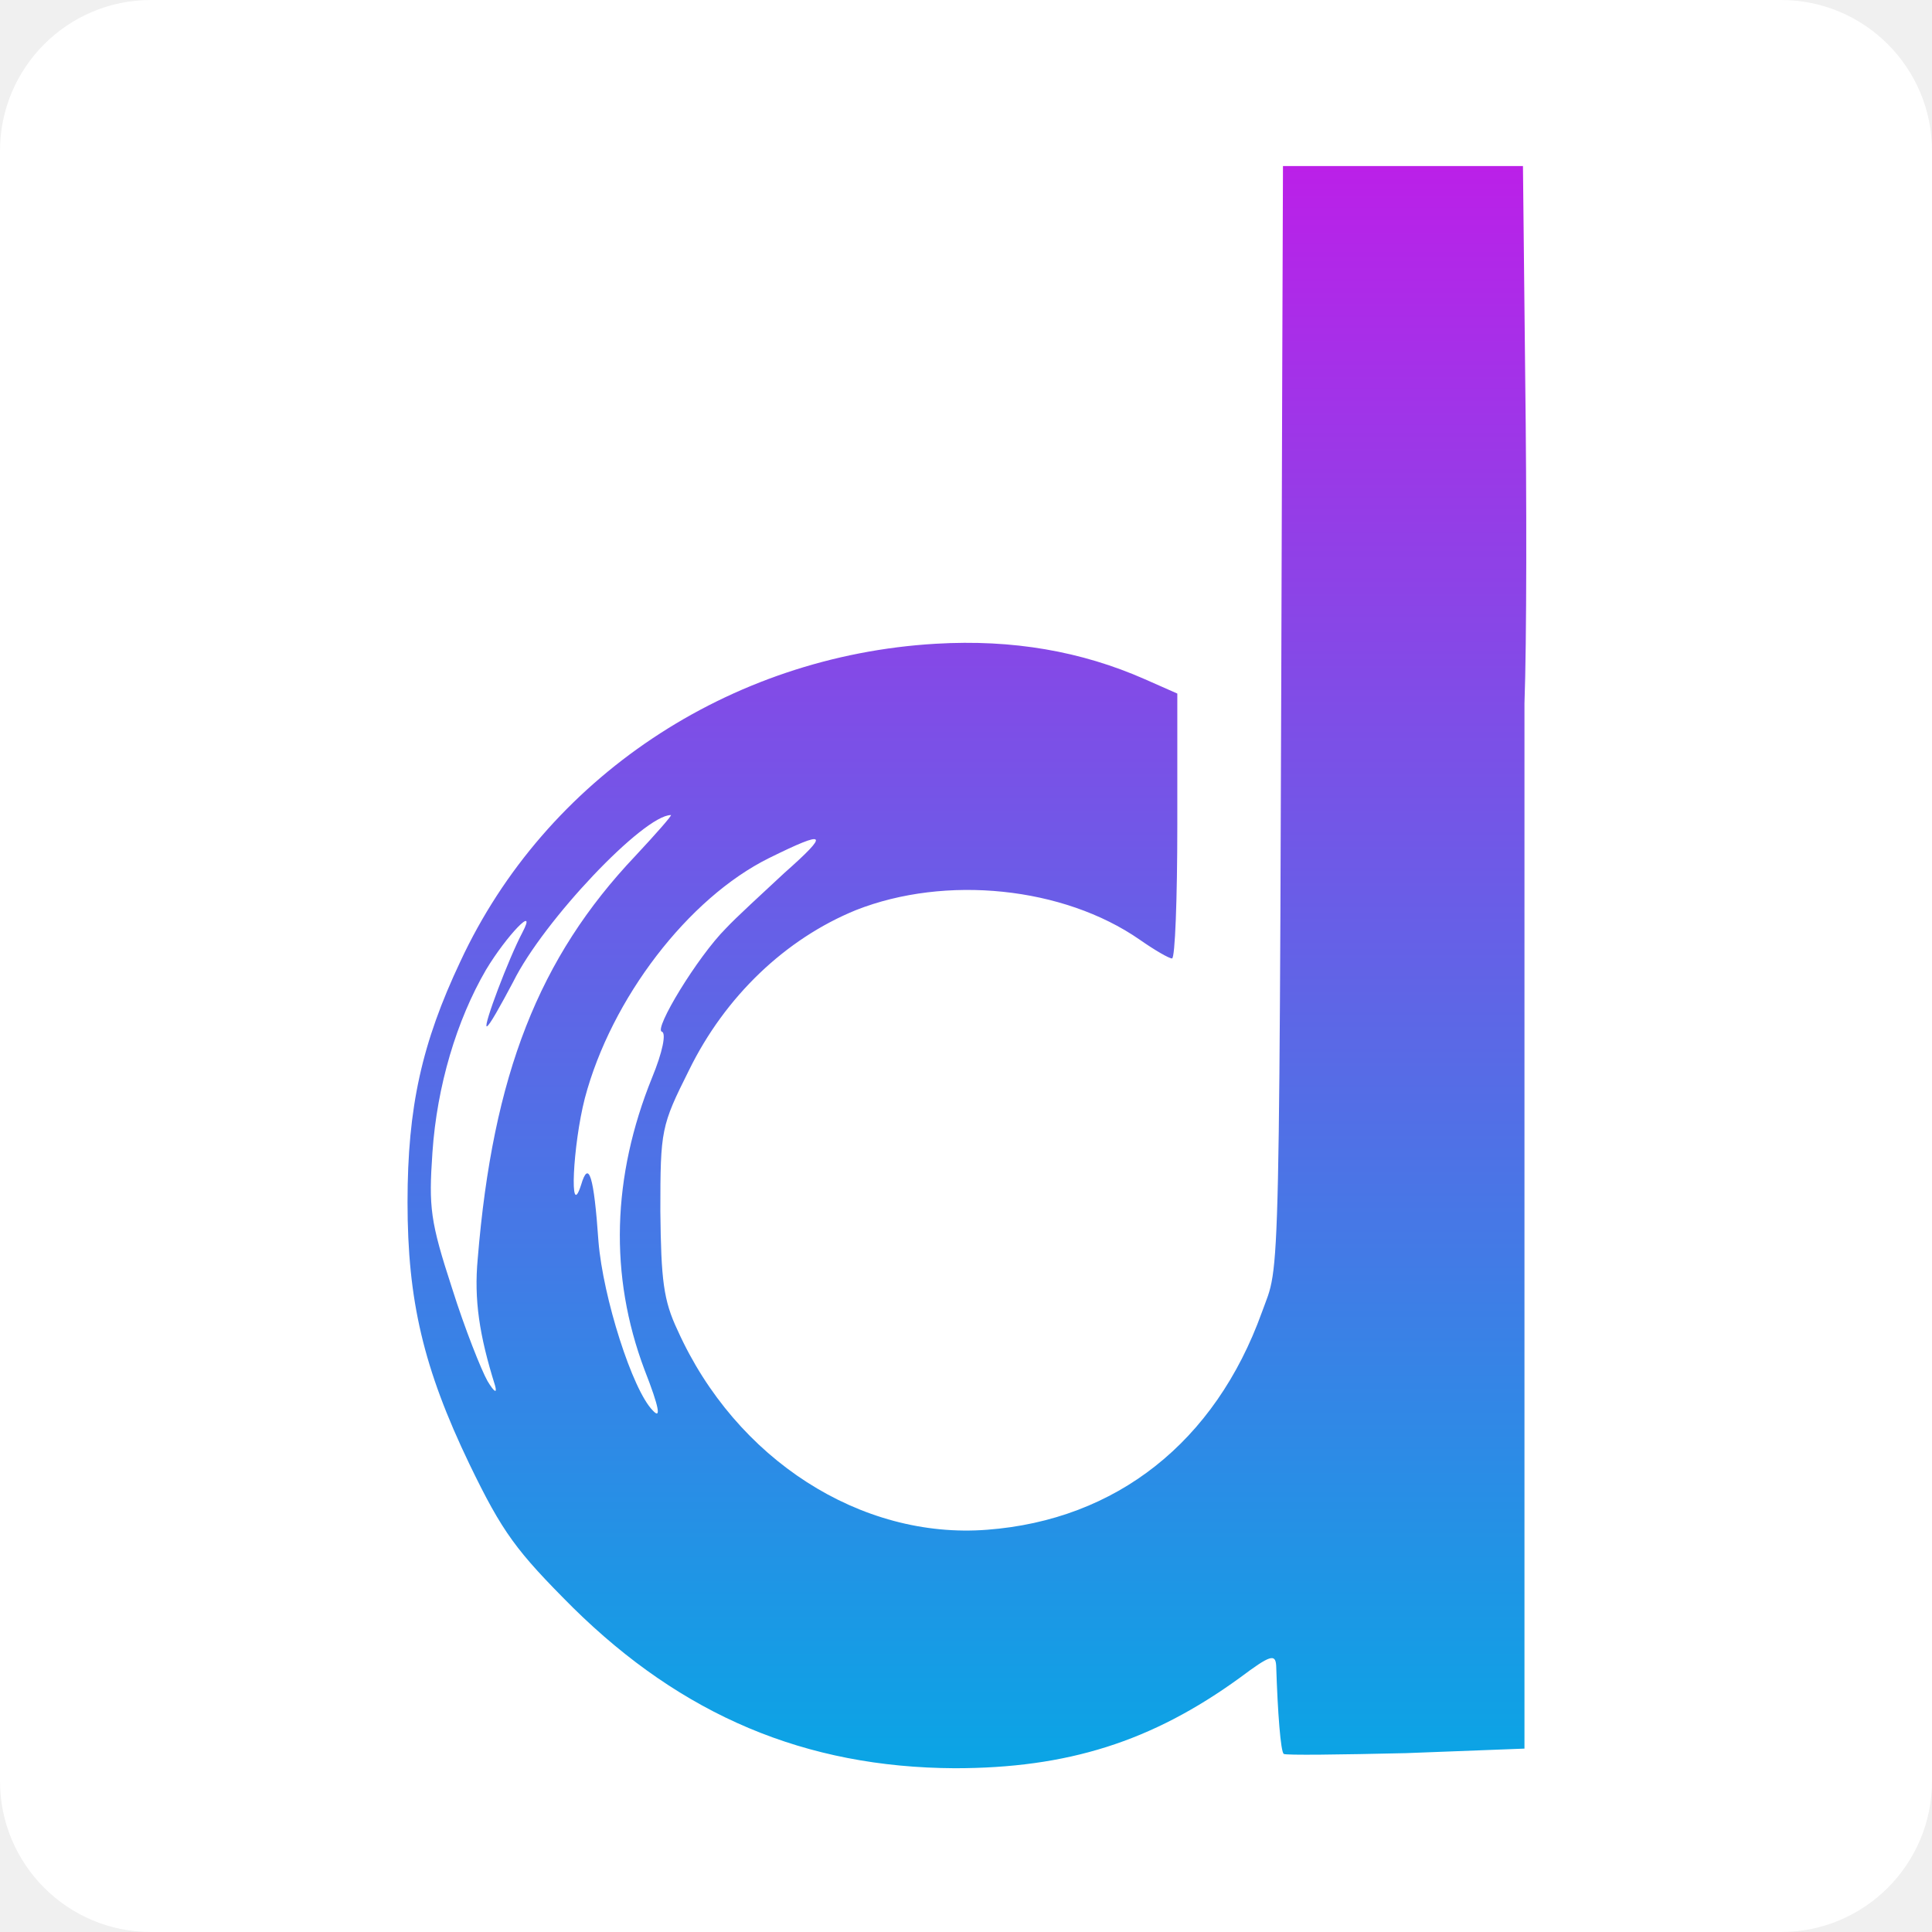
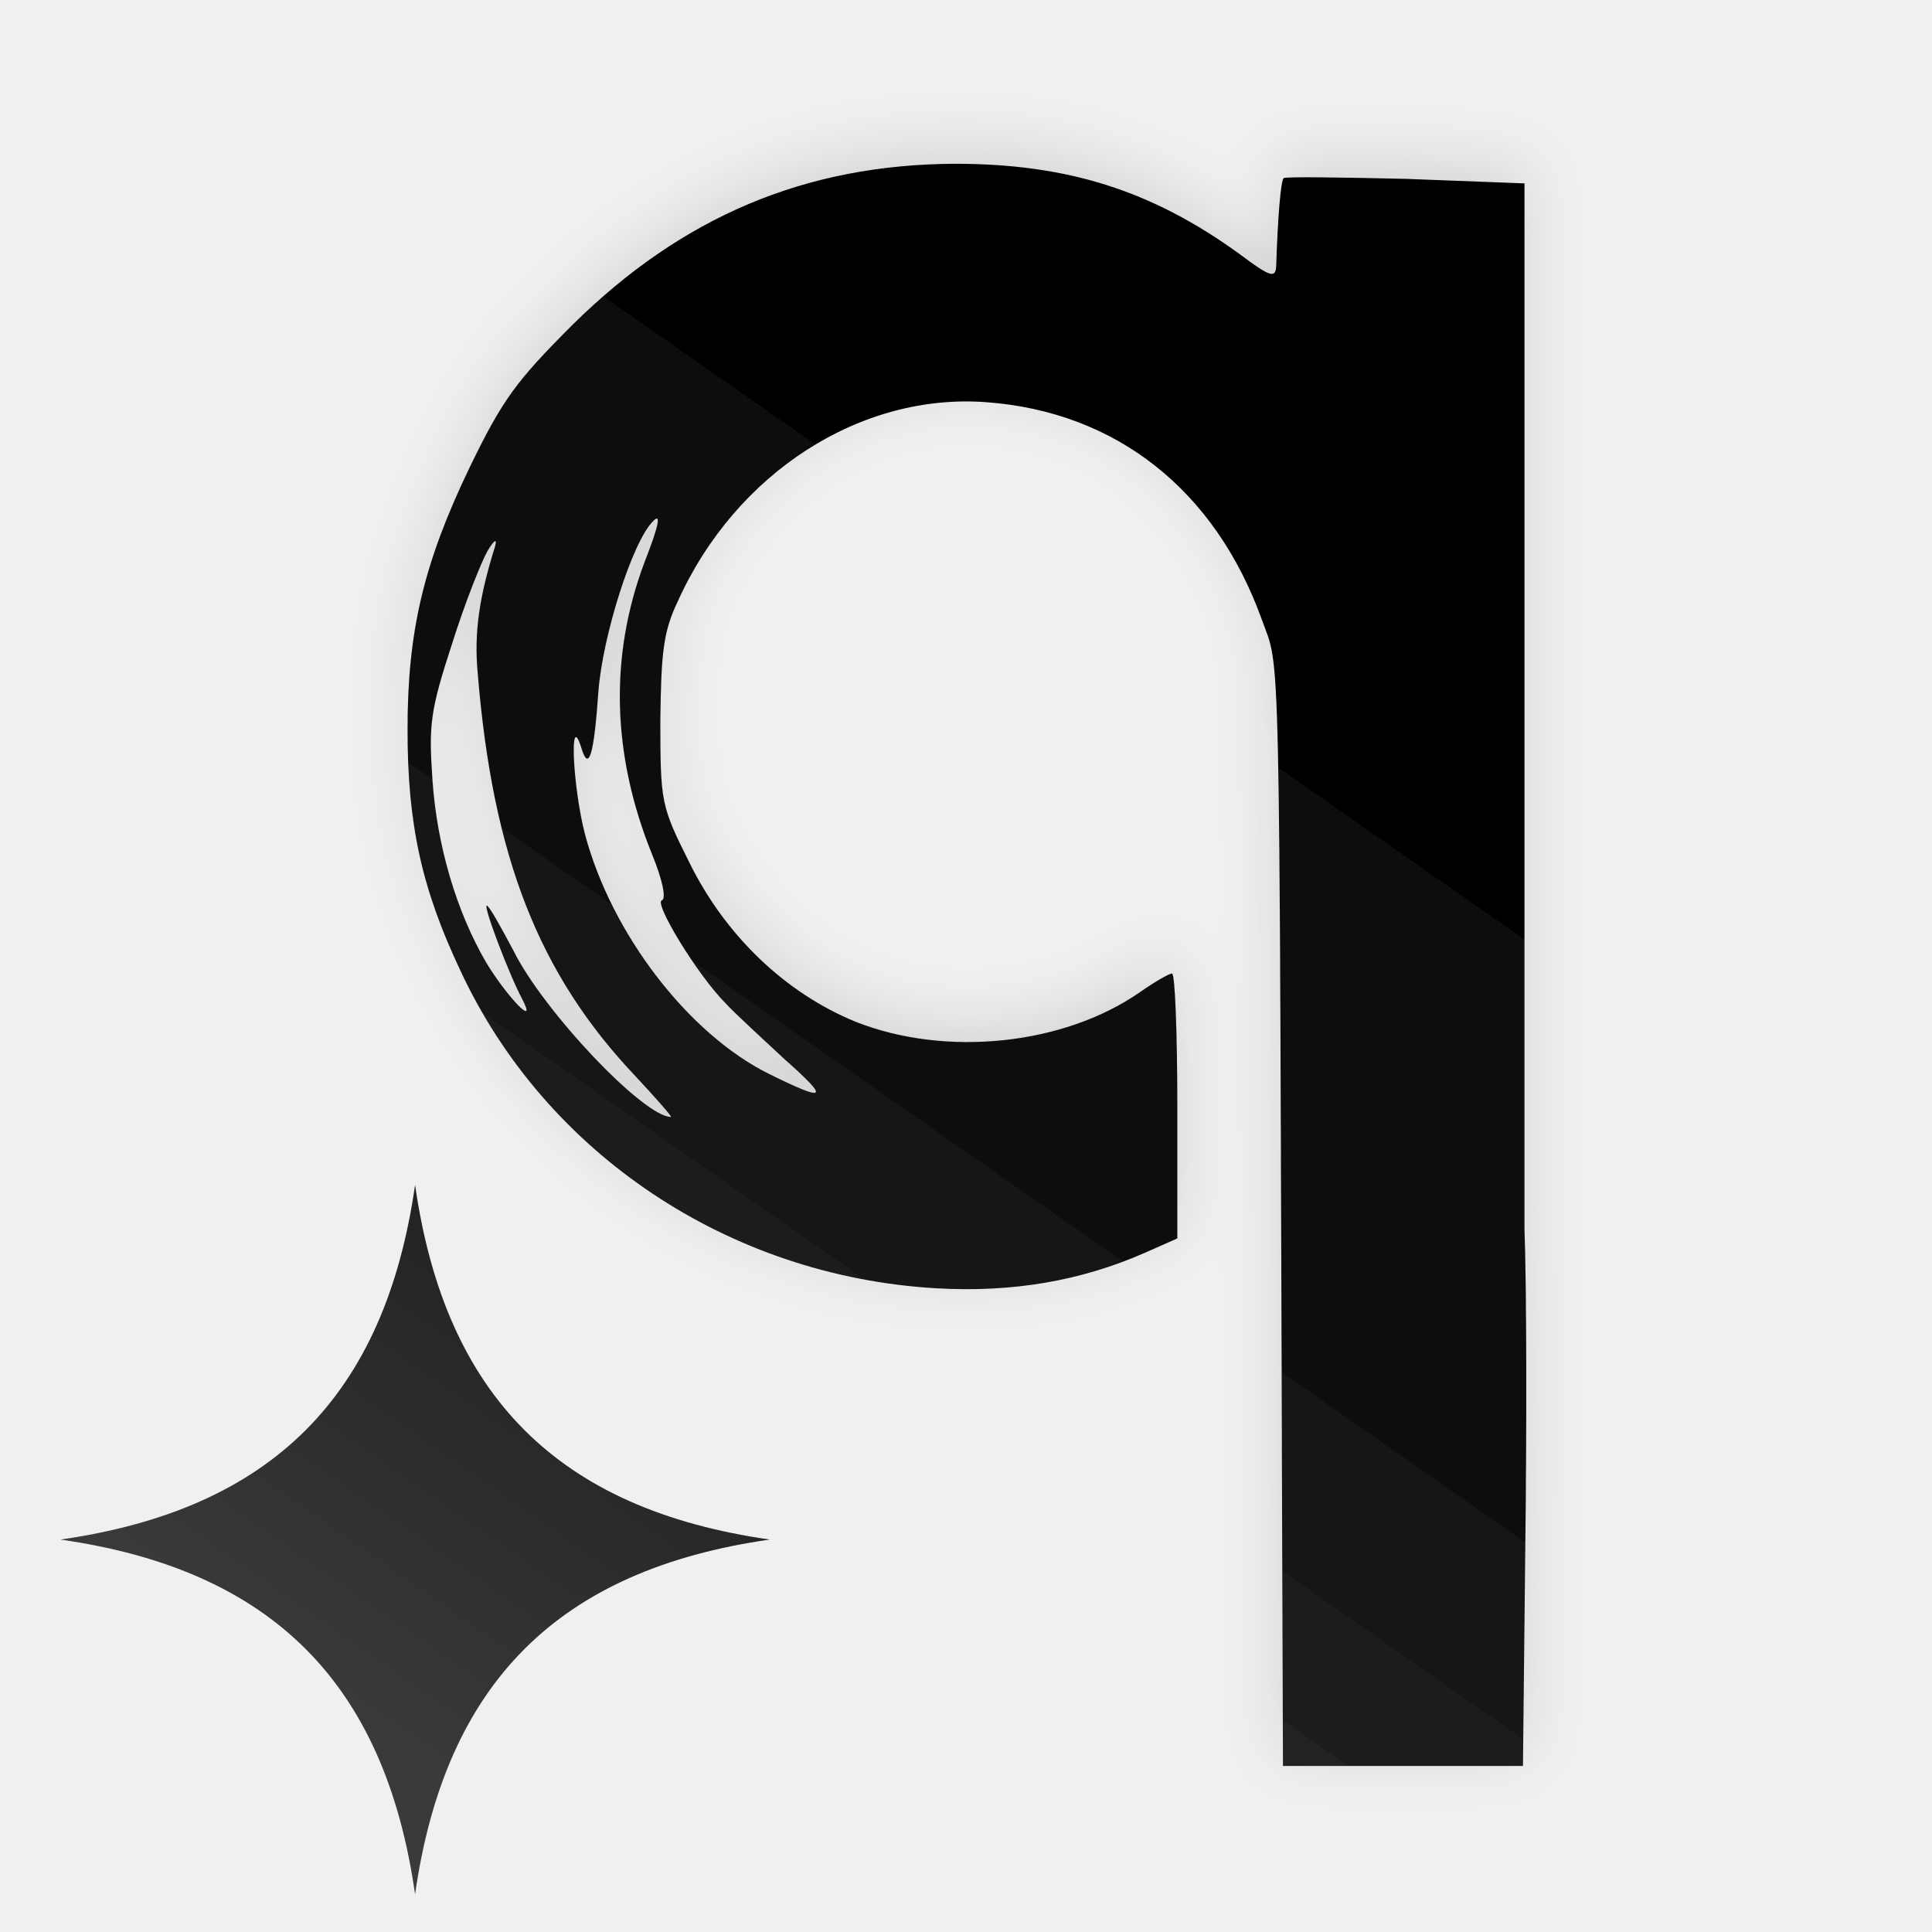
<svg xmlns="http://www.w3.org/2000/svg" width="256" height="256" viewBox="0 0 256 256" fill="none">
-   <rect width="256" height="256" rx="20" fill="white" />
-   <path d="M169.9 50.2C169.5 174.8 169.7 166.9 167.2 173.9C161 191.1 147.9 201.4 130.8 202.7C114.1 204 97.5 193.4 89.8 176.3C87.9 172.3 87.6 169.6 87.5 160.5C87.5 149.7 87.6 149.2 91.3 141.8C96.1 132 104.1 124.4 113.4 120.6C125.3 115.9 140.9 117.5 151 124.5C153 125.9 154.9 127 155.3 127C155.7 127 156 119.1 156 109.4V91.9L151.7 90C143.3 86.3 134.2 84.7 124 85.3C96.6 86.9 72.3 103.1 61 127.4C55.9 138.2 54 146.7 54 159.3C54 172.3 56.1 181.3 62.2 194C66.6 203.1 68.4 205.5 75.9 213C90.4 227.3 106.7 234.2 126.5 234.3C141.4 234.3 152.6 230.8 164.3 222.3C168.3 219.3 169 219.1 169.1 220.7C169.3 227 169.7 232.1 170.1 232.4C170.3 232.6 177.6 232.5 186.3 232.3L202 231.7V137.5V120.25V108V93.2C202.3 85.1 202.3 65.8 202.1 50.2L201.8 22H170L169.9 50.2ZM84.2 113.4C71.4 126.9 65.3 142.4 63.3 166.8C62.8 172.2 63.5 176.9 65.6 183.6C65.9 184.7 65.5 184.5 64.6 183C63.8 181.6 61.6 176.1 59.9 170.7C57 161.8 56.8 160 57.3 152.7C57.9 143.9 60.5 135.2 64.4 128.5C67.1 124 71.3 119.6 69.2 123.6C67.4 127 64 136 64.5 136C64.8 136 66.3 133.3 68 130.1C72 122 85.3 108 88.9 108C89.1 108 87 110.4 84.2 113.4ZM103.9 115.7C101 118.4 97.5 121.6 96.2 123C92.4 126.8 86.6 136.4 87.7 136.7C88.3 136.9 87.8 139.4 86.4 142.8C81.1 155.9 80.7 169 85.4 181.5C87.4 186.6 87.6 188.1 86.5 186.9C83.8 184.2 79.9 171.9 79.3 164.5C78.7 155.8 78 153.6 77 157C75.4 162 75.9 151.7 77.5 145.5C81 132.3 91.2 119 101.9 113.7C109.6 109.9 110 110.3 103.9 115.7Z" fill="url(#paint0_linear_0_1)" />
  <defs>
-     <linearGradient id="paint0_linear_0_1" x1="128.12" y1="22" x2="128.12" y2="234.3" gradientUnits="userSpaceOnUse">
-       <stop stop-color="#BB20E8" />
-       <stop offset="1" stop-color="#0AA5E5" />
+     <linearGradient id="blackGrad" x1="54" y1="22" x2="202" y2="234" gradientUnits="userSpaceOnUse">
+       <stop offset="0%" stop-color="#3A3A3A" />
+       <stop offset="50%" stop-color="#0A0A0A" />
+       <stop offset="100%" stop-color="#000000" />
    </linearGradient>
+     <filter id="shadow" x="-10%" y="-10%" width="130%" height="130%">
+       <feDropShadow dx="0" dy="2" stdDeviation="4" flood-color="#000" flood-opacity="0.12" />
+     </filter>
  </defs>
+   <g filter="url(#shadow)" transform="translate(0, 256) scale(1, -1)">
+     <path d="M169.9 50.2C169.5 174.8 169.7 166.9 167.2 173.9C161 191.1 147.9 201.4 130.8 202.7C114.1 204 97.5 193.4 89.8 176.3C87.9 172.3 87.6 169.6 87.5 160.5C87.5 149.7 87.6 149.2 91.3 141.8C96.1 132 104.1 124.4 113.4 120.6C125.3 115.9 140.9 117.5 151 124.5C153 125.9 154.9 127 155.3 127C155.7 127 156 119.1 156 109.4V91.9L151.7 90C143.3 86.3 134.2 84.7 124 85.3C96.6 86.9 72.3 103.1 61 127.4C55.9 138.2 54 146.7 54 159.3C54 172.3 56.1 181.3 62.2 194C66.6 203.1 68.4 205.5 75.9 213C90.4 227.3 106.7 234.2 126.5 234.3C141.4 234.3 152.6 230.8 164.3 222.3C168.3 219.3 169 219.1 169.1 220.7C169.3 227 169.7 232.1 170.1 232.4C170.3 232.6 177.6 232.5 186.3 232.3L202 231.7V137.5V120.25V108V93.2C202.3 85.1 202.3 65.8 202.1 50.2L201.8 22H170L169.9 50.2ZM84.2 113.4C71.4 126.9 65.3 142.4 63.3 166.8C62.8 172.2 63.5 176.9 65.6 183.6C65.9 184.7 65.5 184.5 64.6 183C63.8 181.6 61.6 176.1 59.9 170.7C57 161.8 56.8 160 57.3 152.7C57.9 143.9 60.5 135.2 64.4 128.5C67.1 124 71.3 119.6 69.2 123.6C67.4 127 64 136 64.5 136C64.8 136 66.3 133.3 68 130.1C72 122 85.3 108 88.9 108C89.1 108 87 110.4 84.2 113.4ZM103.9 115.7C101 118.4 97.5 121.6 96.2 123C92.4 126.8 86.6 136.4 87.7 136.7C88.3 136.9 87.8 139.4 86.4 142.8C81.1 155.9 80.7 169 85.4 181.5C87.4 186.6 87.6 188.1 86.5 186.9C83.8 184.2 79.9 171.9 79.3 164.5C78.7 155.8 78 153.6 77 157C75.4 162 75.9 151.7 77.5 145.5C81 132.3 91.2 119 101.9 113.7C109.6 109.9 110 110.3 103.9 115.7Z" fill="url(#blackGrad)" />
+   </g>
+   <g transform="translate(0, 256) scale(1, -1)">
+     <path d="M55 5 C59 33, 74 48, 102 52 C74 56, 59 71, 55 99 C51 71, 36 56, 8 52 C36 48, 51 33, 55 5 Z" fill="url(#blackGrad)" />
+   </g>
</svg>
